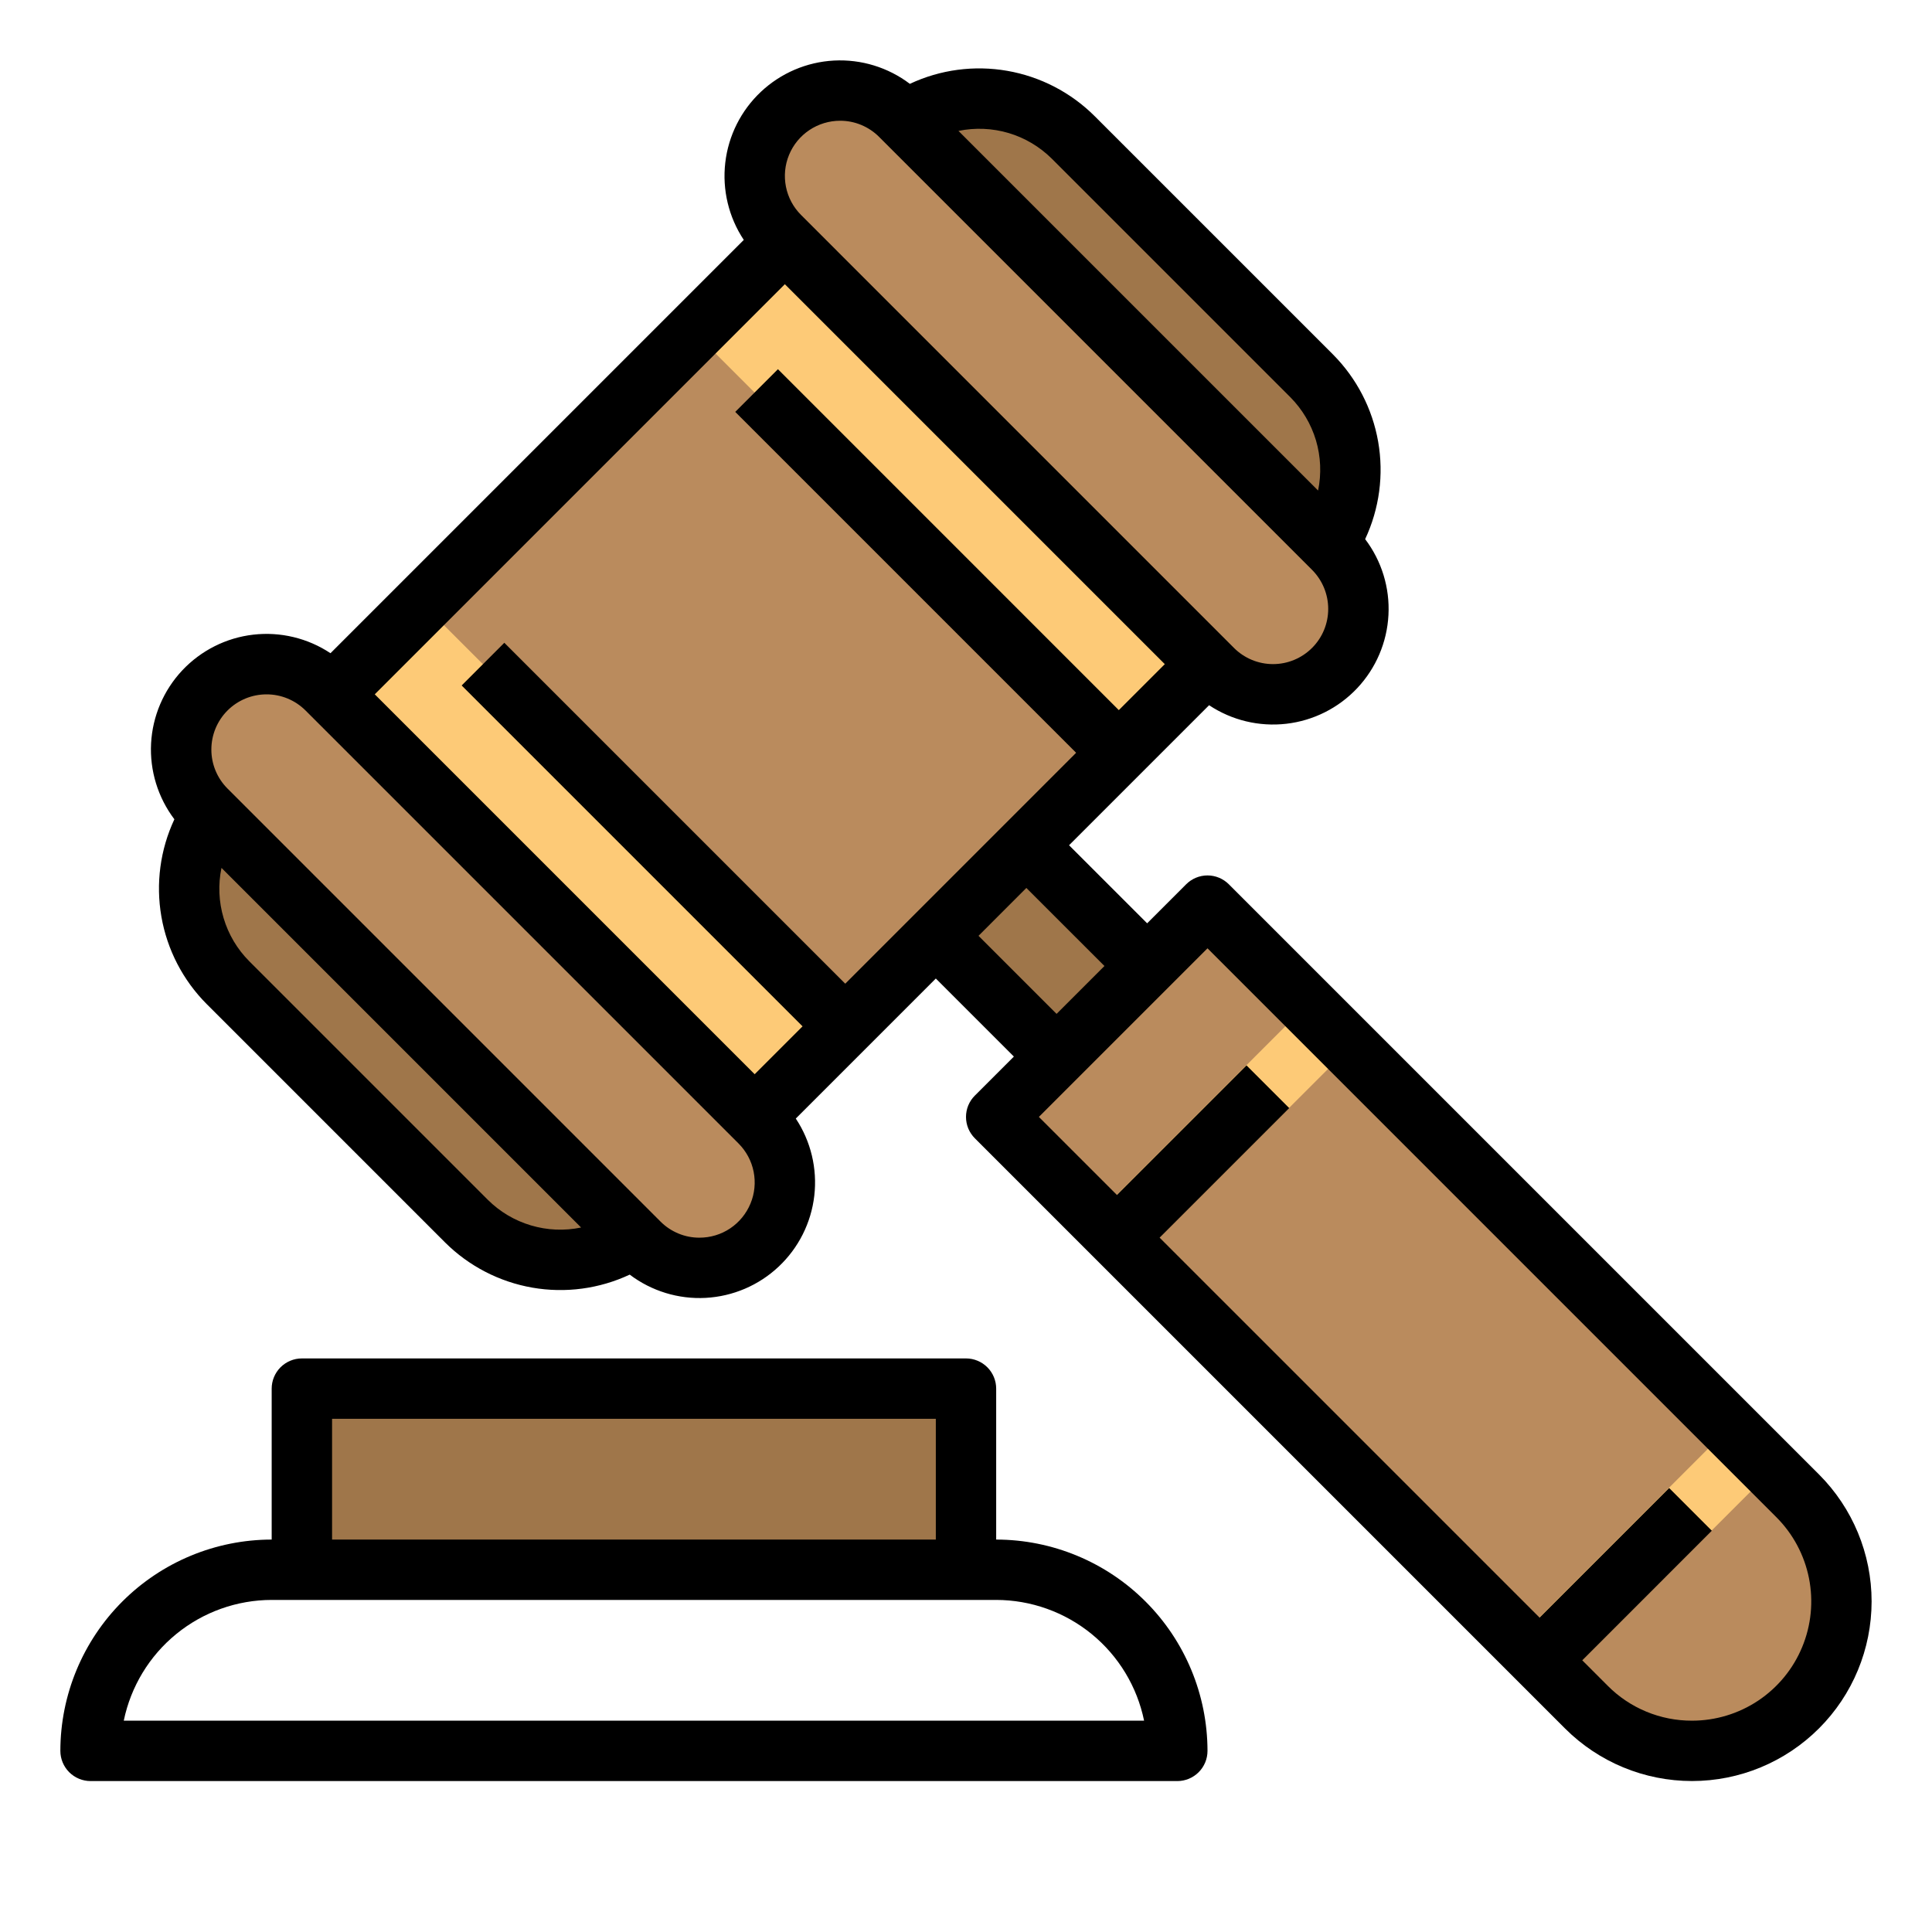
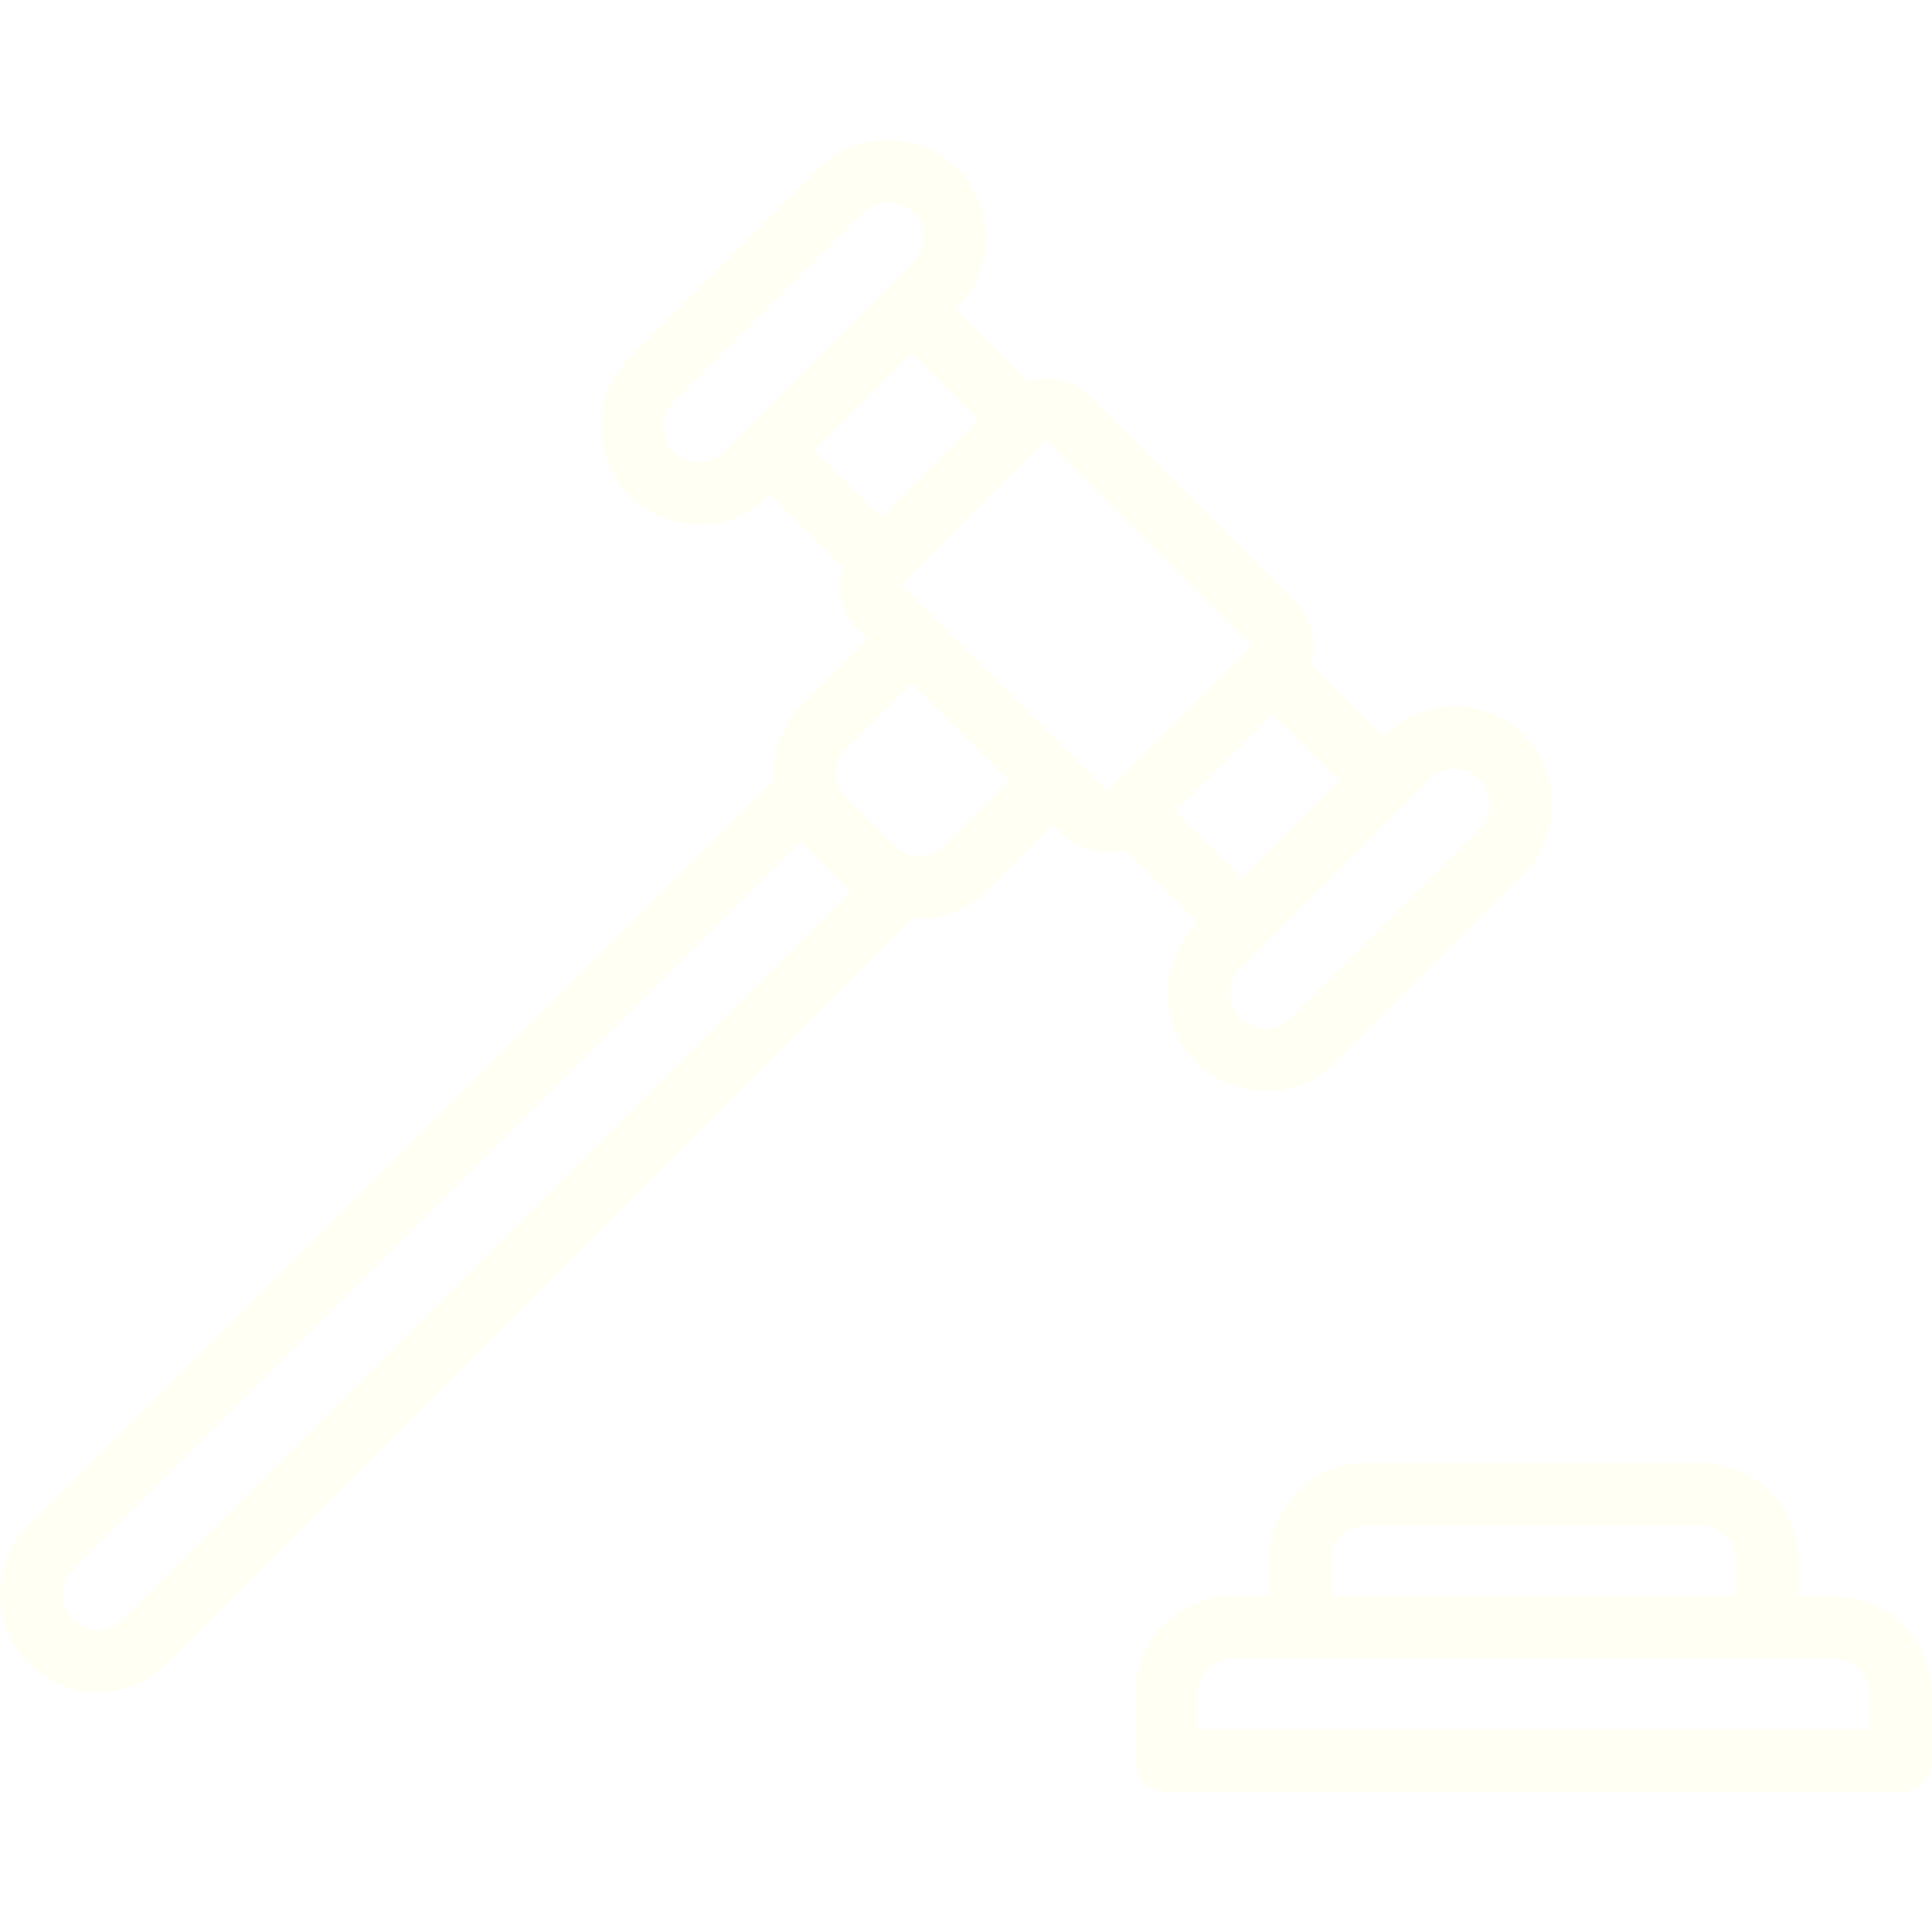
- <svg xmlns="http://www.w3.org/2000/svg" width="50" height="50" viewBox="0 0 50 50" fill="none">
-   <path d="M7.812 35.938H25V40.625H7.812V35.938Z" fill="#9F764A" />
-   <path d="M43.789 45.312H43.789C44.815 45.312 45.798 44.905 46.524 44.18C47.249 43.455 47.656 42.471 47.656 41.446V41.446C47.656 40.938 47.556 40.435 47.362 39.966C47.168 39.496 46.883 39.07 46.524 38.711L31.25 23.438L25.781 28.906L41.055 44.18C41.414 44.539 41.84 44.824 42.309 45.018C42.779 45.212 43.281 45.312 43.789 45.312Z" fill="#BA8B5D" />
-   <path d="M24.214 24.219L26.557 21.876L29.682 25L27.338 27.344L24.214 24.219Z" fill="#9F764A" />
-   <path d="M8.591 17.969L20.308 6.252L31.244 17.188L19.527 28.905L8.591 17.969Z" fill="#BA8B5D" />
-   <path d="M6.897 17.188C6.607 17.188 6.32 17.245 6.052 17.356C5.784 17.467 5.54 17.63 5.335 17.835C5.13 18.04 4.967 18.284 4.856 18.552C4.745 18.82 4.688 19.107 4.688 19.397C4.688 19.688 4.745 19.975 4.856 20.243C4.967 20.511 5.13 20.755 5.335 20.96L16.54 32.165C16.745 32.371 16.989 32.533 17.257 32.644C17.525 32.755 17.813 32.813 18.103 32.813C18.393 32.813 18.68 32.755 18.948 32.644C19.216 32.533 19.46 32.371 19.665 32.165C19.87 31.96 20.033 31.717 20.144 31.448C20.255 31.18 20.312 30.893 20.312 30.603C20.312 30.313 20.255 30.025 20.144 29.757C20.033 29.489 19.87 29.246 19.665 29.04L8.46 17.835C8.255 17.63 8.011 17.467 7.743 17.356C7.475 17.245 7.187 17.188 6.897 17.188Z" fill="#BA8B5D" />
-   <path d="M21.741 2.344C21.451 2.344 21.163 2.401 20.895 2.512C20.627 2.623 20.384 2.786 20.178 2.991C19.973 3.196 19.811 3.44 19.7 3.708C19.588 3.976 19.531 4.263 19.531 4.553C19.531 4.844 19.588 5.131 19.7 5.399C19.811 5.667 19.973 5.911 20.178 6.116L31.384 17.322C31.589 17.527 31.833 17.689 32.101 17.8C32.369 17.912 32.656 17.969 32.947 17.969C33.237 17.969 33.524 17.912 33.792 17.8C34.06 17.689 34.304 17.527 34.509 17.322C34.714 17.116 34.877 16.873 34.988 16.605C35.099 16.337 35.156 16.049 35.156 15.759C35.156 15.469 35.099 15.181 34.988 14.913C34.877 14.645 34.714 14.402 34.509 14.197L23.303 2.991C23.098 2.786 22.855 2.623 22.587 2.512C22.319 2.401 22.031 2.344 21.741 2.344Z" fill="#BA8B5D" />
-   <path d="M5.469 21.094C5.028 21.755 4.83 22.548 4.908 23.338C4.987 24.129 5.336 24.868 5.898 25.429L12.071 31.602C12.632 32.164 13.371 32.513 14.162 32.592C14.952 32.67 15.745 32.472 16.406 32.031L5.469 21.094Z" fill="#9F764A" />
-   <path d="M34.375 14.063C34.816 13.402 35.014 12.608 34.935 11.818C34.857 11.028 34.507 10.289 33.946 9.727L27.773 3.554C27.211 2.993 26.473 2.643 25.682 2.565C24.892 2.486 24.098 2.684 23.438 3.125L34.375 14.063Z" fill="#9F764A" />
-   <path d="M8.591 17.969L10.934 15.625L21.87 26.561L19.527 28.904L8.591 17.969Z" fill="#FDCA77" />
-   <path d="M17.966 8.596L20.309 6.252L31.245 17.188L28.901 19.531L17.966 8.596Z" fill="#FDCA77" />
-   <path d="M28.348 31.477L33.816 26.009L34.92 27.114L29.453 32.582L28.348 31.477Z" fill="#FDCA77" />
-   <path d="M39.283 42.414L44.751 36.946L45.856 38.051L40.388 43.519L39.283 42.414Z" fill="#FDCA77" />
-   <path d="M25.781 39.844V35.938C25.781 35.73 25.699 35.532 25.552 35.385C25.406 35.239 25.207 35.156 25 35.156H7.812C7.605 35.156 7.407 35.239 7.26 35.385C7.114 35.532 7.031 35.73 7.031 35.938V39.844C5.581 39.845 4.191 40.422 3.166 41.447C2.141 42.472 1.564 43.863 1.562 45.312C1.562 45.52 1.645 45.718 1.791 45.865C1.938 46.011 2.137 46.094 2.344 46.094H30.469C30.676 46.094 30.875 46.011 31.021 45.865C31.168 45.718 31.25 45.52 31.25 45.312C31.248 43.863 30.672 42.472 29.646 41.447C28.621 40.422 27.231 39.845 25.781 39.844ZM8.594 36.719H24.219V39.844H8.594V36.719ZM3.203 44.531C3.385 43.65 3.864 42.857 4.562 42.288C5.259 41.719 6.131 41.407 7.031 41.406H25.781C26.681 41.407 27.553 41.719 28.251 42.288C28.948 42.857 29.428 43.65 29.609 44.531H3.203Z" fill="black" />
-   <path d="M47.076 38.159L31.802 22.885C31.656 22.739 31.457 22.656 31.25 22.656C31.043 22.656 30.844 22.739 30.698 22.885L29.688 23.895L27.667 21.875L31.291 18.251C31.88 18.642 32.588 18.812 33.29 18.731C33.992 18.65 34.642 18.323 35.126 17.808C35.61 17.293 35.896 16.623 35.933 15.918C35.971 15.212 35.757 14.516 35.33 13.953C35.698 13.167 35.816 12.287 35.667 11.433C35.518 10.578 35.11 9.79 34.498 9.174L28.326 3.002C27.711 2.39 26.922 1.982 26.067 1.833C25.213 1.684 24.333 1.801 23.547 2.17C22.984 1.743 22.288 1.53 21.582 1.567C20.877 1.605 20.208 1.891 19.693 2.375C19.178 2.859 18.851 3.509 18.77 4.211C18.689 4.912 18.858 5.62 19.249 6.209L8.553 16.905C7.964 16.514 7.256 16.344 6.554 16.425C5.852 16.506 5.202 16.834 4.718 17.348C4.234 17.863 3.948 18.533 3.91 19.238C3.873 19.944 4.087 20.64 4.513 21.203C4.145 21.989 4.028 22.869 4.177 23.724C4.326 24.578 4.734 25.367 5.346 25.982L11.518 32.154C12.133 32.766 12.922 33.175 13.777 33.324C14.631 33.473 15.511 33.355 16.297 32.987C16.861 33.413 17.556 33.627 18.262 33.589C18.967 33.551 19.637 33.265 20.151 32.781C20.666 32.297 20.993 31.647 21.074 30.945C21.155 30.244 20.985 29.536 20.595 28.948L24.219 25.324L26.239 27.344L25.229 28.354C25.156 28.426 25.099 28.512 25.059 28.607C25.02 28.702 25 28.804 25 28.906C25 29.009 25.02 29.11 25.059 29.205C25.099 29.3 25.156 29.386 25.229 29.459L40.502 44.732C41.374 45.604 42.556 46.093 43.789 46.093C45.022 46.093 46.203 45.603 47.075 44.731C47.947 43.86 48.436 42.678 48.437 41.445C48.437 40.213 47.947 39.031 47.076 38.159ZM27.221 4.107L33.393 10.279C33.703 10.591 33.931 10.975 34.057 11.396C34.182 11.818 34.201 12.264 34.112 12.695L24.805 3.388C25.236 3.299 25.682 3.318 26.104 3.443C26.525 3.569 26.909 3.797 27.221 4.107ZM21.741 3.125C21.929 3.124 22.114 3.161 22.288 3.233C22.461 3.305 22.619 3.41 22.751 3.543L33.957 14.749C34.224 15.017 34.374 15.38 34.374 15.759C34.374 16.138 34.224 16.501 33.956 16.768C33.688 17.036 33.325 17.187 32.946 17.187C32.568 17.187 32.204 17.037 31.936 16.769L20.731 5.563C20.531 5.364 20.395 5.109 20.34 4.832C20.285 4.555 20.313 4.268 20.421 4.007C20.529 3.746 20.712 3.523 20.947 3.366C21.182 3.209 21.459 3.125 21.741 3.125ZM12.623 31.049L6.451 24.877C6.14 24.565 5.912 24.181 5.787 23.76C5.661 23.338 5.642 22.892 5.732 22.461L15.039 31.768C14.608 31.858 14.162 31.839 13.74 31.713C13.319 31.588 12.935 31.36 12.623 31.049ZM18.103 32.031C17.915 32.032 17.729 31.995 17.556 31.923C17.383 31.851 17.225 31.746 17.093 31.613L5.887 20.407C5.62 20.139 5.469 19.776 5.47 19.397C5.47 19.019 5.62 18.656 5.888 18.388C6.156 18.12 6.519 17.97 6.897 17.97C7.276 17.969 7.639 18.12 7.907 18.387L19.113 29.593C19.313 29.793 19.449 30.047 19.504 30.324C19.559 30.601 19.531 30.889 19.422 31.149C19.314 31.41 19.131 31.634 18.896 31.791C18.662 31.948 18.385 32.031 18.103 32.031ZM21.875 25.458L13.052 16.635L11.948 17.74L20.77 26.562L19.531 27.801L9.699 17.969L20.312 7.355L30.145 17.188L28.955 18.378L20.133 9.555L19.028 10.66L27.85 19.482L21.875 25.458ZM25.324 24.219L26.562 22.98L28.583 25L27.344 26.239L25.324 24.219ZM43.789 44.531C43.384 44.532 42.982 44.453 42.608 44.298C42.233 44.143 41.893 43.915 41.607 43.627L40.949 42.969L44.302 39.615L43.198 38.51L39.844 41.864L30.011 32.031L33.365 28.677L32.26 27.573L28.906 30.926L26.886 28.906L31.25 24.542L45.971 39.264C46.403 39.695 46.697 40.245 46.816 40.844C46.935 41.442 46.874 42.063 46.64 42.626C46.407 43.19 46.011 43.672 45.504 44.011C44.996 44.35 44.4 44.531 43.789 44.531Z" fill="black" />
+ <svg xmlns="http://www.w3.org/2000/svg" width="80" height="80" viewBox="0 0 80 80" fill="none">
+   <path d="M75.939 66.092H74.471V64.624C74.471 62.385 72.649 60.563 70.41 60.563H56.587C54.349 60.563 52.527 62.385 52.527 64.624V66.092H51.058C48.819 66.092 46.998 67.914 46.998 70.153V72.917C46.998 73.633 47.578 74.213 48.294 74.213H78.704C79.42 74.213 80 73.633 80 72.917V70.153C80 67.914 78.178 66.092 75.939 66.092ZM55.119 64.624C55.119 63.814 55.778 63.155 56.587 63.155H70.41C71.22 63.155 71.879 63.814 71.879 64.624V66.092H55.119V64.624ZM77.408 71.622H49.59V70.153C49.59 69.343 50.248 68.684 51.058 68.684H75.939C76.749 68.684 77.408 69.343 77.408 70.153V71.622Z" fill="#FFFFF3" />
+   <path d="M49.59 38.193L49.529 38.254C47.945 39.837 47.945 42.413 49.529 43.996C50.295 44.763 51.315 45.185 52.4 45.185C53.484 45.185 54.504 44.763 55.271 43.996L63.09 36.177C63.857 35.41 64.28 34.39 64.28 33.306C64.28 32.221 63.857 31.201 63.09 30.434C62.324 29.668 61.304 29.245 60.219 29.245C59.135 29.245 58.115 29.668 57.348 30.434L57.287 30.495L54.281 27.489C54.54 26.584 54.315 25.568 53.603 24.856L45.211 16.464C44.499 15.752 43.483 15.527 42.577 15.786L39.571 12.78L39.632 12.719C40.399 11.952 40.821 10.932 40.821 9.847C40.821 8.763 40.399 7.743 39.632 6.976C38.865 6.209 37.846 5.787 36.761 5.787C35.676 5.787 34.657 6.209 33.89 6.976L26.07 14.796C25.304 15.562 24.881 16.582 24.881 17.667C24.881 18.751 25.304 19.771 26.07 20.538C26.862 21.33 27.902 21.725 28.942 21.725C29.982 21.725 31.021 21.329 31.813 20.538L31.874 20.477L34.879 23.482C34.811 23.72 34.774 23.968 34.774 24.223C34.774 24.938 35.053 25.61 35.559 26.116L35.906 26.463L33.219 29.15C32.362 30.008 31.973 31.156 32.044 32.28L1.189 63.135C0.422 63.902 0 64.921 0 66.006C0 67.091 0.422 68.111 1.189 68.877C1.956 69.644 2.976 70.067 4.06 70.067C5.145 70.067 6.165 69.644 6.932 68.877L37.786 38.023C37.873 38.028 37.959 38.035 38.045 38.035C39.085 38.035 40.125 37.639 40.916 36.847L43.603 34.161L43.95 34.508C44.456 35.014 45.129 35.293 45.844 35.293C46.099 35.293 46.347 35.256 46.585 35.188L49.59 38.193ZM60.219 31.837C60.595 31.837 60.972 31.981 61.258 32.267C61.535 32.544 61.688 32.913 61.688 33.306C61.688 33.698 61.535 34.067 61.258 34.344L53.438 42.163C52.866 42.736 51.934 42.736 51.361 42.163C50.789 41.591 50.789 40.659 51.361 40.086L59.181 32.267C59.467 31.981 59.843 31.837 60.219 31.837ZM51.422 36.36L48.654 33.592L52.686 29.56L55.455 32.328L51.422 36.36ZM27.903 18.705C27.331 18.133 27.331 17.201 27.903 16.628L35.722 8.809C36 8.531 36.369 8.378 36.761 8.378C37.154 8.378 37.522 8.531 37.8 8.809C38.372 9.381 38.372 10.313 37.8 10.886L29.98 18.705C29.407 19.278 28.476 19.278 27.903 18.705ZM37.739 14.612L40.507 17.38L36.475 21.412L33.707 18.644L37.739 14.612ZM5.099 67.045C4.822 67.322 4.453 67.475 4.06 67.475C3.668 67.475 3.299 67.322 3.022 67.045C2.745 66.767 2.592 66.398 2.592 66.006C2.592 65.614 2.745 65.245 3.022 64.968L33.161 34.828C33.181 34.849 33.198 34.872 33.219 34.893L35.174 36.847C35.194 36.868 35.217 36.885 35.238 36.906L5.099 67.045ZM39.084 35.015C38.511 35.587 37.579 35.587 37.007 35.015L35.052 33.06C34.479 32.487 34.479 31.555 35.052 30.983L37.739 28.296L41.77 32.328L39.084 35.015ZM37.391 24.284C37.385 24.277 37.366 24.258 37.366 24.223C37.366 24.187 37.385 24.168 37.391 24.161L43.256 18.297C43.273 18.28 43.295 18.271 43.317 18.271C43.339 18.271 43.361 18.28 43.378 18.297L51.77 26.689C51.803 26.722 51.803 26.777 51.77 26.811L45.905 32.675C45.899 32.682 45.88 32.701 45.844 32.701C45.808 32.701 45.789 32.682 45.783 32.675L37.391 24.284Z" fill="#FFFFF3" />
</svg>
